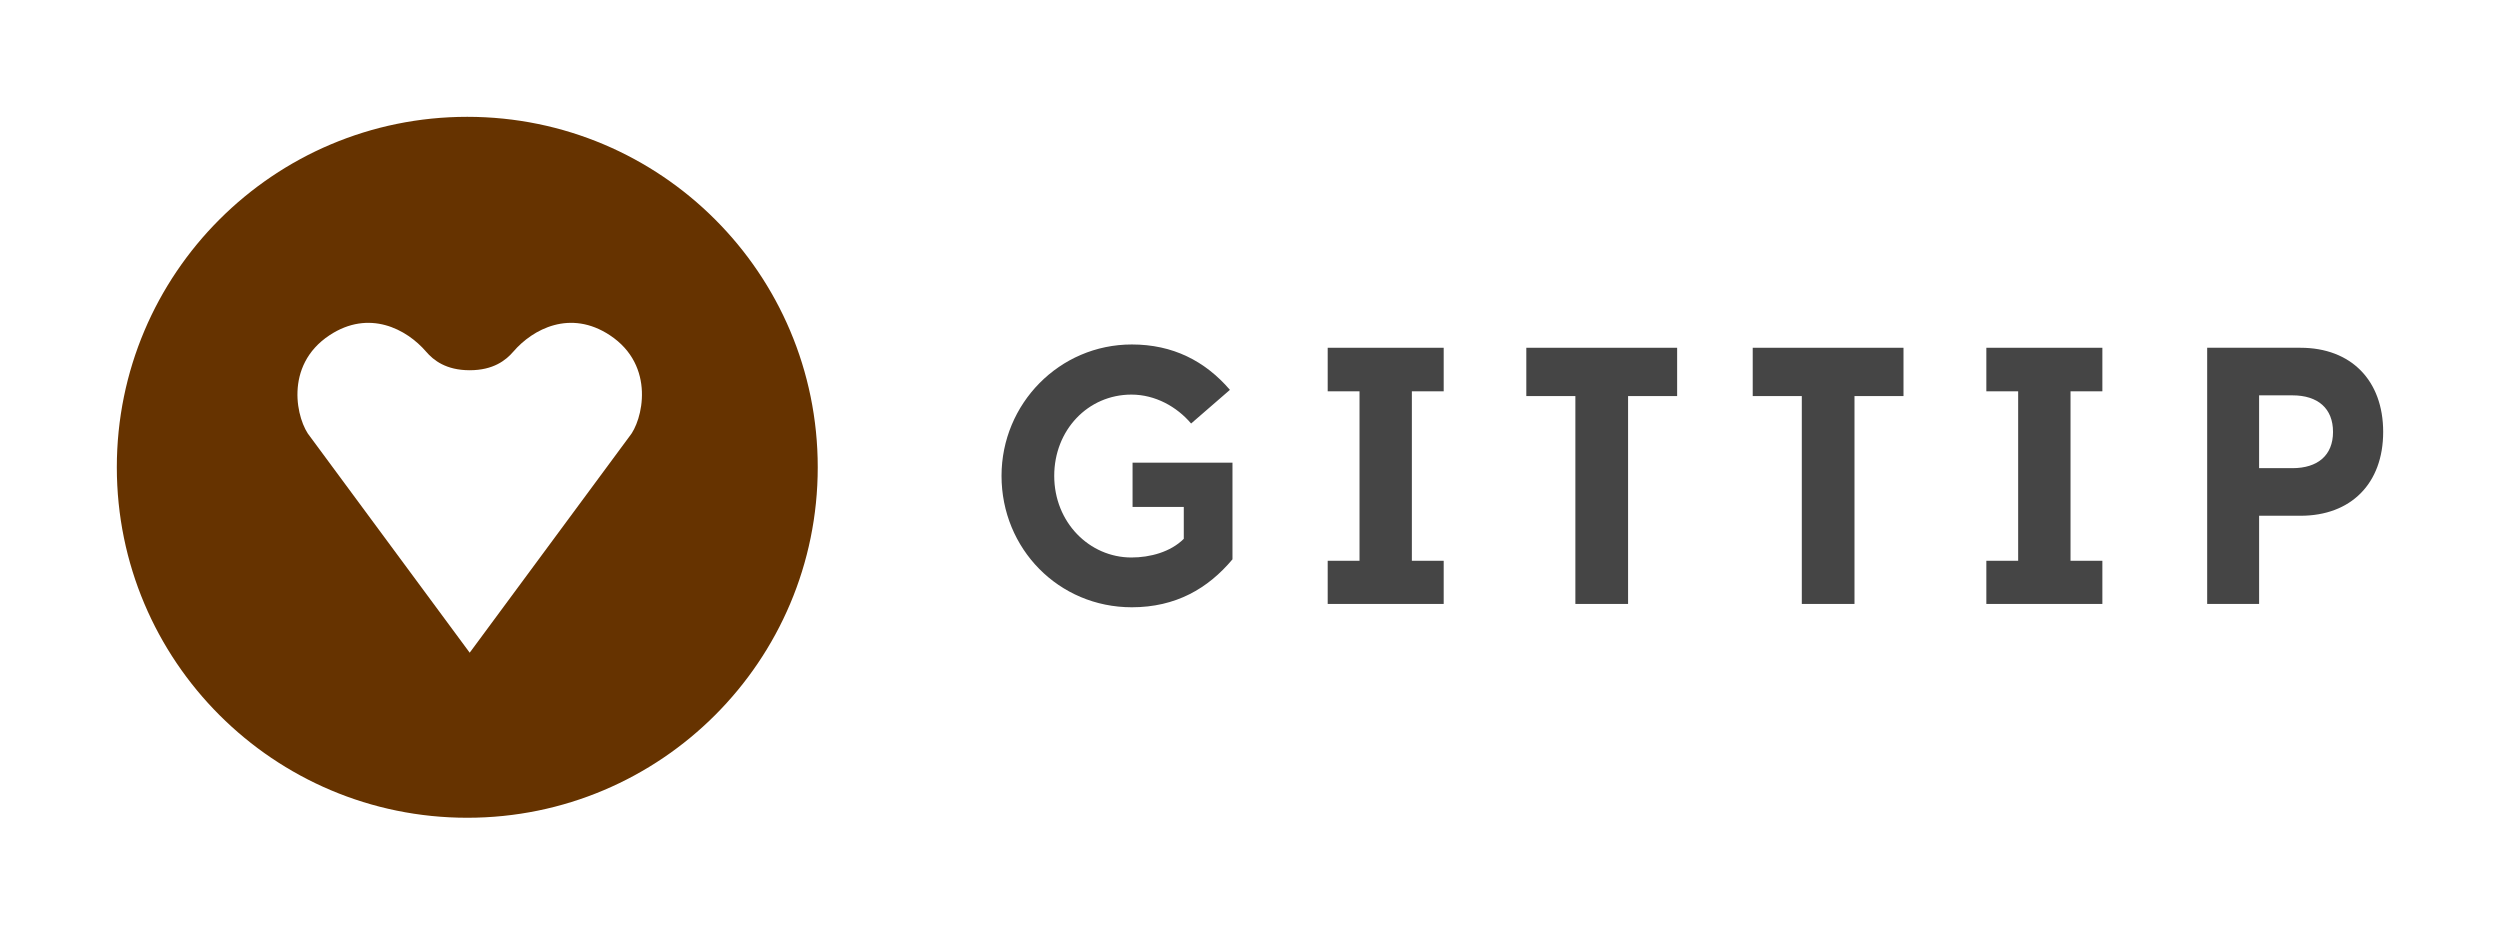
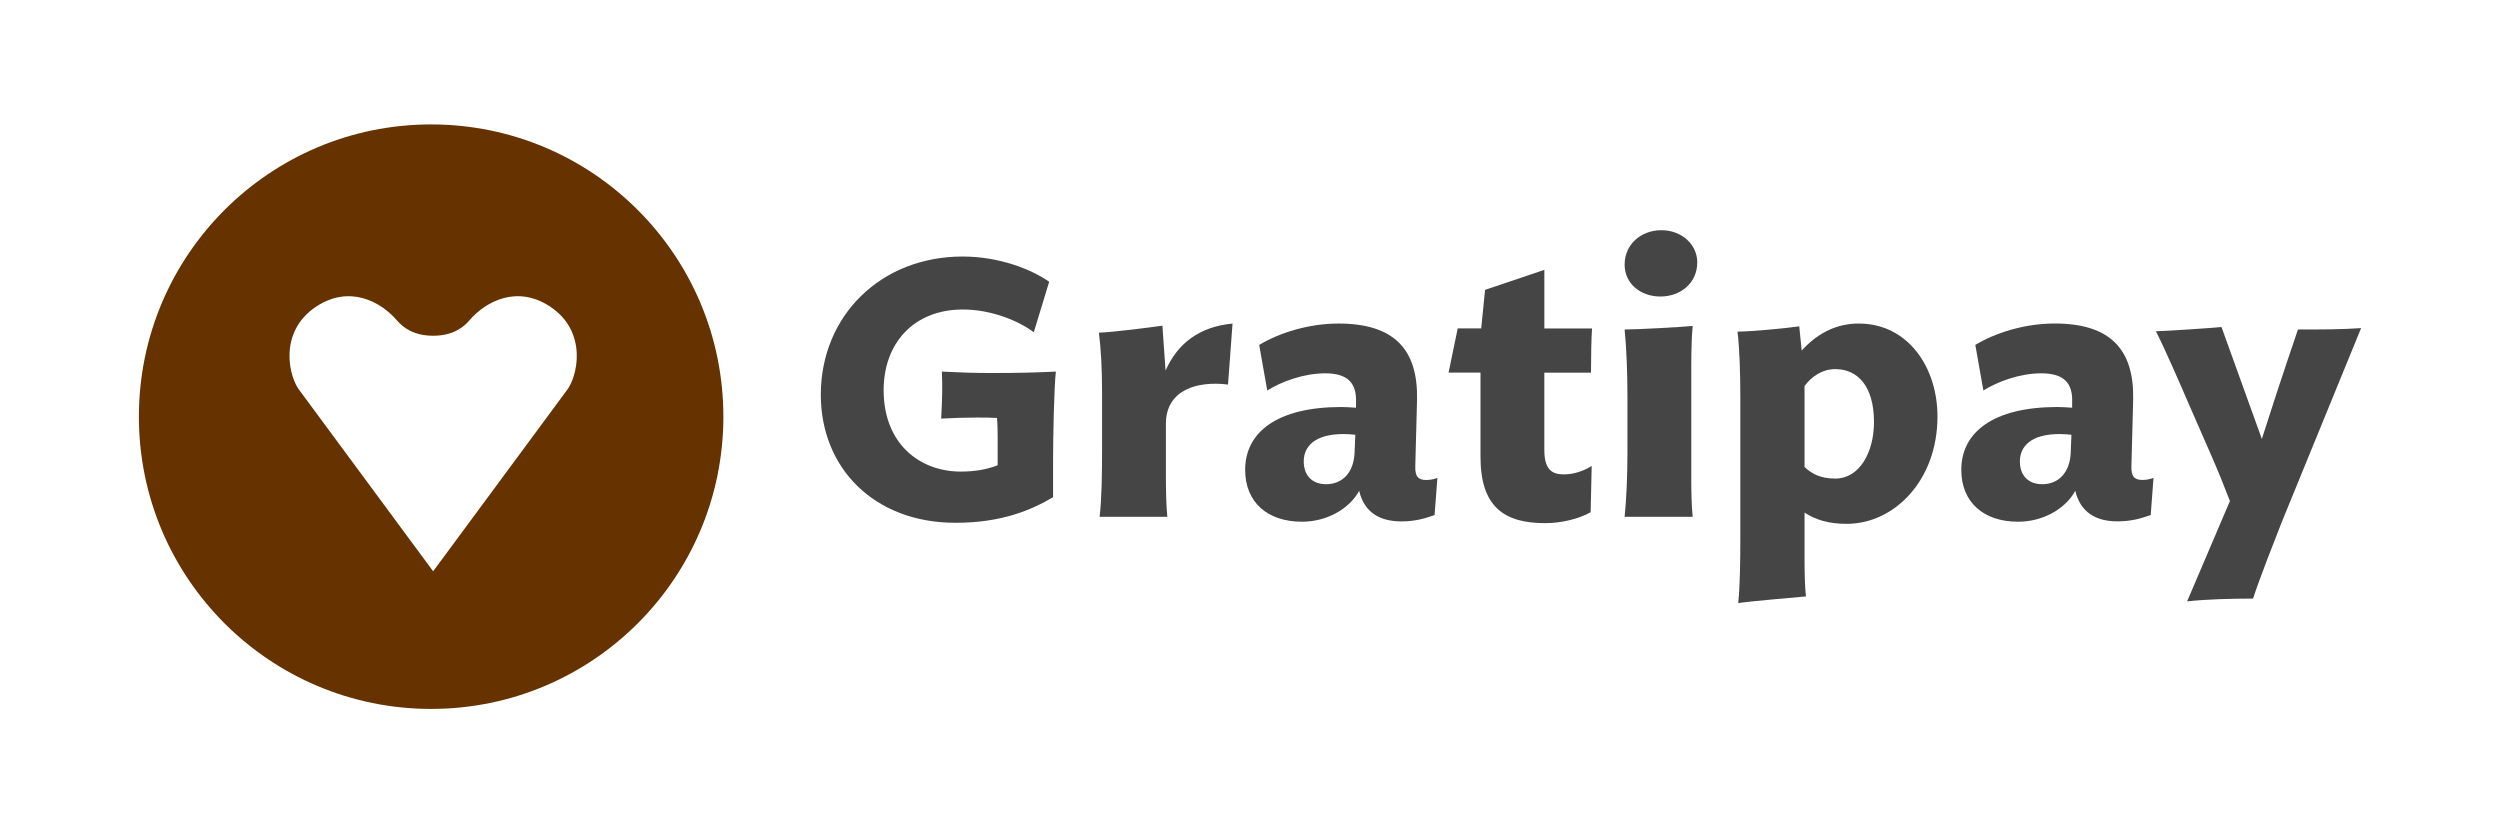
- <svg xmlns="http://www.w3.org/2000/svg" version="1.0" id="Gratipay_Logo" x="0px" y="0px" width="342.4px" height="128px" viewBox="0 0 342.4 128" enable-background="new 0 0 342.4 128" xml:space="preserve">
+ <svg xmlns="http://www.w3.org/2000/svg" version="1.1" id="Layer_1" x="0px" y="0px" width="360px" height="120px" viewBox="-20 -40 360 120" enable-background="new -20 -40 360 120" xml:space="preserve">
+   <g id="Background" display="none">
+     <rect display="inline" fill="#359113" width="124" height="40" />
+   </g>
  <g id="Wordmark">
-     <path fill="#454545" d="M155.016,83.172c-10.025,0-17.847-8.025-17.847-17.998c0-9.875,7.919-17.995,17.847-17.995   c5.612,0,10.022,2.255,13.434,6.215l-5.316,4.611c-1.956-2.305-4.913-3.961-8.172-3.961c-5.963,0-10.575,4.866-10.575,11.13   c0,6.367,4.813,11.18,10.575,11.18c2.556,0,5.363-0.753,7.169-2.556v-4.365h-7.016v-6.063H168.8v13.235   C165.441,80.612,161.028,83.172,155.016,83.172z" />
-     <path fill="#454545" d="M181.841,82.716v-5.912h4.359v-23.21h-4.359V47.63h15.887v5.964h-4.359v23.21h4.359v5.912H181.841z" />
-     <path fill="#454545" d="M215.763,82.716v-28.47h-6.719V47.63H229.7v6.616h-6.719v28.47H215.763z" />
-     <path fill="#454545" d="M246.775,82.716v-28.47h-6.722V47.63h20.65v6.616h-6.712v28.47H246.775z" />
-     <path fill="#454545" d="M272.05,82.716v-5.912h4.357v-23.21h-4.357V47.63h15.891v5.964h-4.362v23.21h4.362v5.912H272.05z" />
-     <path fill="#454545" d="M302.294,82.716V47.63h12.781c6.913,0,11.325,4.461,11.325,11.528s-4.413,11.48-11.325,11.48h-5.668v12.078   H302.294z M319.531,59.158c0-3.208-2.053-5.011-5.563-5.011h-4.562v9.973h4.562C317.428,64.12,319.531,62.367,319.531,59.158z" />
+     <path id="Heart_Coin" fill="#663300" d="M84.166,20c0,23.245-18.837,42.084-42.084,42.084C18.843,62.084,0,43.242,0,20   s18.843-42.084,42.081-42.084C65.329-22.084,84.166-3.245,84.166,20z M59.198,4.137c-4.736-3.123-9.236-0.758-11.593,1.984   c-0.881,1.021-2.388,2.225-5.232,2.225s-4.352-1.204-5.23-2.225c-2.357-2.741-6.857-5.103-11.593-1.984   c-5.561,3.667-3.945,10.297-2.323,12.204l19.146,25.924l0,0l0,0l0,0l0,0l19.148-25.924C63.14,14.436,64.756,7.804,59.198,4.137z" />
+     <g id="Gratipay">
+       <path fill="#454545" d="M117.595,35.282c-11.77,0-19.398-7.931-19.398-18.439c0-11.366,8.638-19.903,20.408-19.903    c5.353,0,9.952,1.869,12.477,3.636l-2.219,7.275c-2.172-1.667-6.164-3.283-10.207-3.283c-7.121,0-11.413,4.901-11.413,11.618    c0,7.676,5.151,11.722,11.113,11.722c2.02,0,3.737-0.303,5.305-0.909v-3.891c0-0.657,0-2.121-0.101-2.929    c-1.717-0.051-1.111-0.051-2.879-0.051c-1.818,0-3.232,0.051-5.154,0.152c0.154-2.677,0.202-4.798,0.101-6.77    c3.184,0.152,4.747,0.202,7.073,0.202c4.144,0,5.81-0.05,9.346-0.202c-0.253,2.071-0.404,9.346-0.404,12.729v5.356    C128.556,33.411,124.314,35.282,117.595,35.282z" />
+       <path fill="#454545" d="M156.834,15.376c-4.447-0.556-8.944,0.758-8.944,5.659v7.628c0,1.97,0.053,4.295,0.202,5.76h-9.749    c0.3-2.424,0.354-6.262,0.354-9.545v-8.487c0-3.232-0.154-6.113-0.454-8.487c1.869-0.05,7.474-0.758,9.143-1.01l0.454,6.467    c1.717-3.889,4.851-6.313,9.646-6.77L156.834,15.376z" />
+       <path fill="#454545" d="M167.484,35.128c-5,0-8.181-2.828-8.181-7.474c0-5.409,4.596-9.045,13.84-9.045    c0.609,0,1.316,0.051,2.124,0.101v-0.758c0.101-2.727-1.111-4.194-4.447-4.194c-3.03,0-6.262,1.162-8.335,2.475l-1.162-6.562    c2.929-1.768,7.174-3.081,11.416-3.081c7.982,0,11.467,3.687,11.315,10.962l-0.252,9.545c-0.053,1.568,0.455,2.023,1.616,2.023    c0.455,0,1.061-0.101,1.566-0.3l-0.404,5.353c-1.568,0.553-2.932,0.909-4.8,0.909c-2.98,0-5.305-1.215-6.06-4.394    C174.206,33.411,170.921,35.128,167.484,35.128z M175.062,25.129l0.101-2.525c-0.556-0.053-1.061-0.101-1.717-0.101    c-4.091,0-5.707,1.768-5.707,3.939c0,1.922,1.111,3.285,3.232,3.285C173.297,29.727,174.961,28.058,175.062,25.129z" />
+       <path fill="#454545" d="M209.052,33.764c-1.717,0.96-4.192,1.568-6.568,1.568c-5.858,0-9.292-2.323-9.292-9.548V13.659h-4.598    l1.316-6.366h3.384l0.556-5.555l8.537-2.879v8.436h6.868c-0.101,1.212-0.152,4.343-0.152,6.366h-6.719v11.113    c0,2.831,1.061,3.538,2.828,3.538c1.414,0,2.879-0.508,3.992-1.215L209.052,33.764z" />
+       <path fill="#454545" d="M219.099,2.698c-2.932,0-5.154-1.919-5.154-4.596c0-2.929,2.376-4.952,5.305-4.952    c2.831,0,5.154,1.97,5.154,4.649C224.402,0.728,222.028,2.698,219.099,2.698z M213.945,34.421    c0.253-2.424,0.407-5.909,0.407-9.194v-8.285c0-3.232-0.154-7.073-0.407-9.497c2.023,0,8.133-0.354,9.8-0.505    c-0.152,1.465-0.202,4.04-0.202,6.012v16.014c0,1.97,0.053,3.992,0.202,5.454H213.945z" />
+       <path fill="#454545" d="M245.915,35.434c-2.629,0-4.497-0.606-6.06-1.616v6.868c0,1.869,0.05,3.79,0.199,5.202    c-1.111,0.101-8.838,0.76-9.75,0.962c0.253-2.376,0.303-6.063,0.303-9.295V17.147c0-3.232-0.101-6.871-0.407-9.396    c2.023,0,7.174-0.505,8.891-0.758l0.354,3.485c2.023-2.222,4.699-3.889,8.184-3.889c7.174,0,11.368,6.366,11.368,13.386    C259,29.166,252.789,35.434,245.915,35.434z M244.299,13.154c-1.869,0-3.384,1.01-4.444,2.424v11.669    c1.061,1.007,2.323,1.667,4.444,1.667c3.437,0,5.555-3.737,5.555-8.131C249.857,15.528,247.43,13.154,244.299,13.154z" />
+       <path fill="#454545" d="M270.607,35.128c-5,0-8.181-2.828-8.181-7.474c0-5.409,4.596-9.045,13.84-9.045    c0.609,0,1.316,0.051,2.124,0.101v-0.758c0.101-2.727-1.111-4.194-4.447-4.194c-3.03,0-6.262,1.162-8.335,2.475l-1.162-6.568    c2.929-1.768,7.174-3.081,11.416-3.081c7.982,0,11.467,3.687,11.315,10.962l-0.253,9.545c-0.053,1.568,0.455,2.023,1.616,2.023    c0.455,0,1.061-0.101,1.566-0.3l-0.404,5.353c-1.568,0.553-2.932,0.909-4.8,0.909c-2.98,0-5.305-1.215-6.06-4.394    C277.329,33.411,274.044,35.128,270.607,35.128z M278.185,25.129l0.101-2.525c-0.556-0.053-1.061-0.101-1.717-0.101    c-4.091,0-5.707,1.768-5.707,3.939c0,1.922,1.111,3.285,3.232,3.285C276.418,29.727,278.084,28.058,278.185,25.129z" />
+       <path fill="#454545" d="M301.11,32.148c-0.909-2.323-1.515-3.891-2.73-6.669l-3.182-7.272c-1.414-3.283-3.485-8.032-4.747-10.507    c1.061,0,8.588-0.505,9.444-0.606l5.81,16.115l2.222-6.871c1.01-3.033,2.172-6.568,2.98-8.891c3.384,0,6.366,0,9.093-0.202    l-11.469,28.039c-0.808,2.071-3.182,8.083-4.091,10.911c-3.184,0-6.82,0.101-9.497,0.404L301.11,32.148z" />
+     </g>
  </g>
-   <path id="Heart_Coin" fill="#663300" d="M63.998,16C37.49,16,16,37.489,16,63.998C16,90.509,37.49,112,63.998,112  c26.514,0,48-21.491,48-48.002C111.998,37.489,90.513,16,63.998,16z M86.169,59.827L64.33,89.394L42.492,59.827  c-1.848-2.173-3.692-9.738,2.65-13.919c5.402-3.561,10.533-0.864,13.222,2.261c1.003,1.166,2.722,2.539,5.966,2.539  c3.245,0,4.964-1.373,5.967-2.539c2.688-3.125,7.819-5.822,13.222-2.261C89.861,50.089,88.016,57.653,86.169,59.827z" />
-   <g>
- </g>
-   <g>
- </g>
-   <g>
- </g>
-   <g>
- </g>
-   <g>
- </g>
-   <g>
- </g>
-   <g>
- </g>
-   <g>
- </g>
-   <g>
- </g>
-   <g>
- </g>
-   <g>
- </g>
-   <g>
- </g>
-   <g>
- </g>
-   <g>
- </g>
-   <g>
- </g>
</svg>
